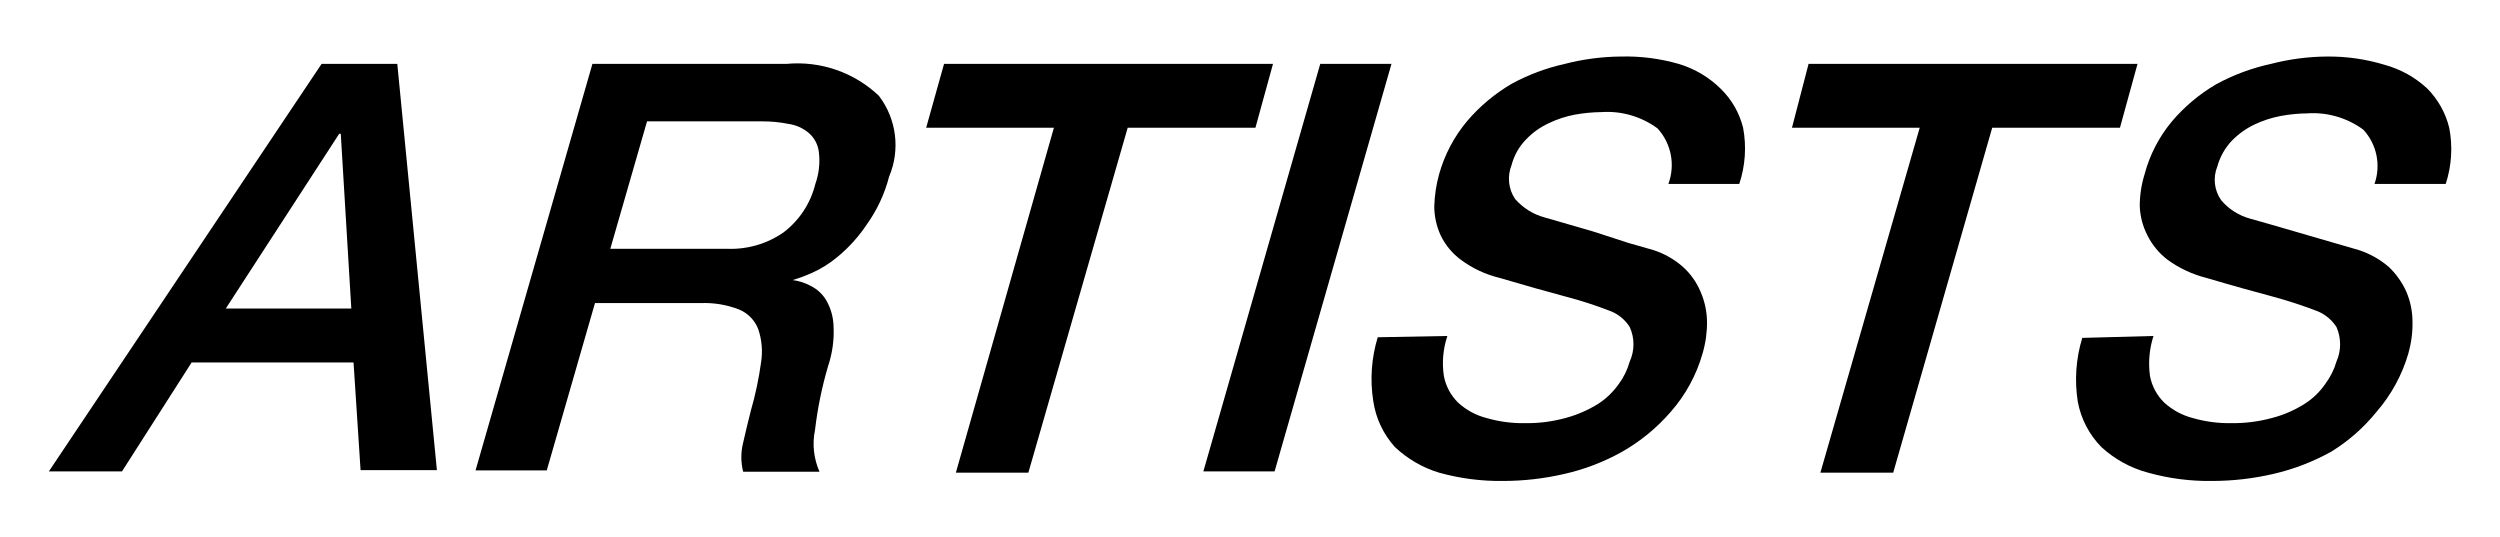
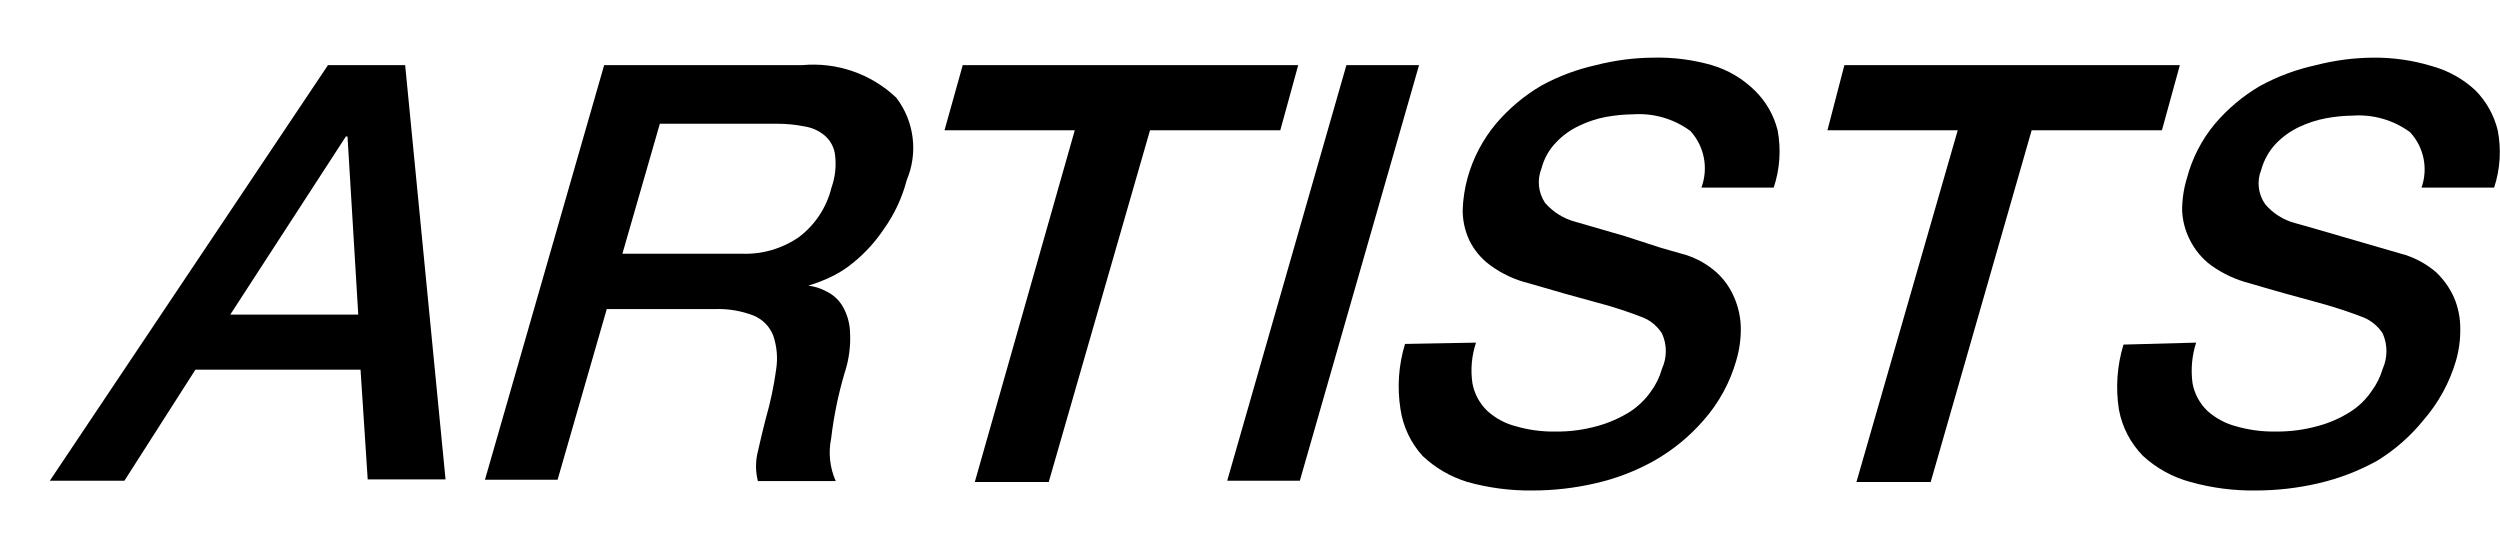
- <svg xmlns="http://www.w3.org/2000/svg" viewBox="0 0 78.28 16.8">
+ <svg xmlns="http://www.w3.org/2000/svg" viewBox="0 0 76.76 16.8">
  <defs>
    <style>.cls-1{fill:none;}</style>
  </defs>
  <g id="レイヤー_2" data-name="レイヤー 2">
    <g id="レイヤー_1-2" data-name="レイヤー 1">
-       <rect class="cls-1" width="78.28" height="16.8" />
+       <rect class="cls-1" width="76.76" height="16.8" />
      <path d="M10.07,2h2.37l1.24,12.72H11.29l-.22-3.37H6L3.82,14.76H1.53Zm-3,7.66H11l-.33-5.47h-.05Z" />
      <path d="M18.55,2h6.08A3.7,3.7,0,0,1,27.52,3a2.54,2.54,0,0,1,.32,2.53,4.54,4.54,0,0,1-.7,1.5,4.66,4.66,0,0,1-.9,1,3.42,3.42,0,0,1-.85.53,5.07,5.07,0,0,1-.57.21v0a1.59,1.59,0,0,1,.56.18,1.17,1.17,0,0,1,.49.45,1.72,1.72,0,0,1,.23.81,3.37,3.37,0,0,1-.17,1.25,12.06,12.06,0,0,0-.41,2,2.16,2.16,0,0,0,.14,1.31H23.27a1.84,1.84,0,0,1,0-.91q.11-.49.24-1a10.6,10.6,0,0,0,.32-1.51,2.18,2.18,0,0,0-.09-1.05,1.09,1.09,0,0,0-.6-.61,3,3,0,0,0-1.2-.2H18.63l-1.51,5.24H14.89Zm.56,5.79h3.66a2.89,2.89,0,0,0,1.76-.51,2.72,2.72,0,0,0,1-1.52,2.18,2.18,0,0,0,.11-1,.93.93,0,0,0-.32-.6,1.26,1.26,0,0,0-.63-.28,4.12,4.12,0,0,0-.81-.08H20.26Z" />
      <path d="M29.56,2h10.3L39.31,4h-4l-3.11,10.8H29.93L33,4H29Z" />
      <path d="M41.34,2h2.23L39.91,14.76H37.68Z" />
      <path d="M45.32,10.52a2.68,2.68,0,0,0-.11,1.25,1.57,1.57,0,0,0,.45.84,2.06,2.06,0,0,0,.89.48,4.08,4.08,0,0,0,1.21.16,4.53,4.53,0,0,0,1.29-.17,3.79,3.79,0,0,0,1-.44,2.37,2.37,0,0,0,.64-.62,2.16,2.16,0,0,0,.34-.7,1.3,1.3,0,0,0,0-1.08,1.25,1.25,0,0,0-.58-.49A12.87,12.87,0,0,0,49,9.28c-.56-.15-1.24-.34-2.05-.58a3.35,3.35,0,0,1-1.2-.56,2.08,2.08,0,0,1-.64-.77,2.19,2.19,0,0,1-.2-.91,4.24,4.24,0,0,1,.15-1,4.45,4.45,0,0,1,.88-1.67,5.42,5.42,0,0,1,1.4-1.17A6.37,6.37,0,0,1,49,2a7.27,7.27,0,0,1,1.76-.23A6,6,0,0,1,52.56,2a3.16,3.16,0,0,1,1.32.78A2.57,2.57,0,0,1,54.58,4a3.51,3.51,0,0,1-.12,1.76H52.24a1.7,1.7,0,0,0-.34-1.74,2.66,2.66,0,0,0-1.76-.51,5,5,0,0,0-.83.08,3.29,3.29,0,0,0-.82.27,2.33,2.33,0,0,0-.71.51,1.8,1.8,0,0,0-.45.8,1.14,1.14,0,0,0,.11,1.06,1.88,1.88,0,0,0,.93.58l.52.15,1,.29L51,7.61l.77.22a2.61,2.61,0,0,1,.93.53,2.18,2.18,0,0,1,.55.78,2.42,2.42,0,0,1,.2.93,3.4,3.4,0,0,1-.14,1,4.72,4.72,0,0,1-1,1.83,5.78,5.78,0,0,1-1.51,1.24,6.67,6.67,0,0,1-1.82.7,8.51,8.51,0,0,1-1.92.22,7.12,7.12,0,0,1-2-.26A3.49,3.49,0,0,1,43.68,14,2.73,2.73,0,0,1,43,12.56a4.45,4.45,0,0,1,.14-2Z" />
      <path d="M56.63,2h10.3L66.38,4h-4l-3.1,10.8H57L60.11,4h-4Z" />
      <path d="M67.43,10.52a2.82,2.82,0,0,0-.11,1.25,1.57,1.57,0,0,0,.45.84,2.12,2.12,0,0,0,.89.48,4.12,4.12,0,0,0,1.21.16,4.66,4.66,0,0,0,1.3-.17,3.56,3.56,0,0,0,1-.44,2.23,2.23,0,0,0,.64-.62,2.19,2.19,0,0,0,.35-.7,1.34,1.34,0,0,0,0-1.08,1.3,1.3,0,0,0-.58-.49,14.4,14.4,0,0,0-1.44-.47c-.56-.15-1.25-.34-2.06-.58a3.53,3.53,0,0,1-1.2-.56,2.18,2.18,0,0,1-.64-.77A2.18,2.18,0,0,1,67,6.46a3.38,3.38,0,0,1,.15-1A4.31,4.31,0,0,1,68,3.81a5.38,5.38,0,0,1,1.39-1.17A6.43,6.43,0,0,1,71.11,2a7.21,7.21,0,0,1,1.76-.23,6,6,0,0,1,1.8.26A3.2,3.2,0,0,1,76,2.77,2.63,2.63,0,0,1,76.69,4a3.5,3.5,0,0,1-.11,1.76H74.35A1.68,1.68,0,0,0,74,4.06a2.66,2.66,0,0,0-1.76-.51,4.83,4.83,0,0,0-.82.08,3.36,3.36,0,0,0-.83.27,2.45,2.45,0,0,0-.71.51,1.9,1.9,0,0,0-.45.8,1.11,1.11,0,0,0,.12,1.06,1.81,1.81,0,0,0,.92.58L71,7l1,.29,1.1.32.76.22a2.75,2.75,0,0,1,.94.53,2.46,2.46,0,0,1,.55.78,2.41,2.41,0,0,1,.19.93,3.39,3.39,0,0,1-.13,1,4.87,4.87,0,0,1-1,1.83A5.58,5.58,0,0,1,73,14.14a6.93,6.93,0,0,1-1.82.7,8.51,8.51,0,0,1-1.92.22,7.07,7.07,0,0,1-2-.26A3.49,3.49,0,0,1,65.8,14a2.74,2.74,0,0,1-.74-1.42,4.45,4.45,0,0,1,.14-2Z" />
    </g>
  </g>
</svg>
